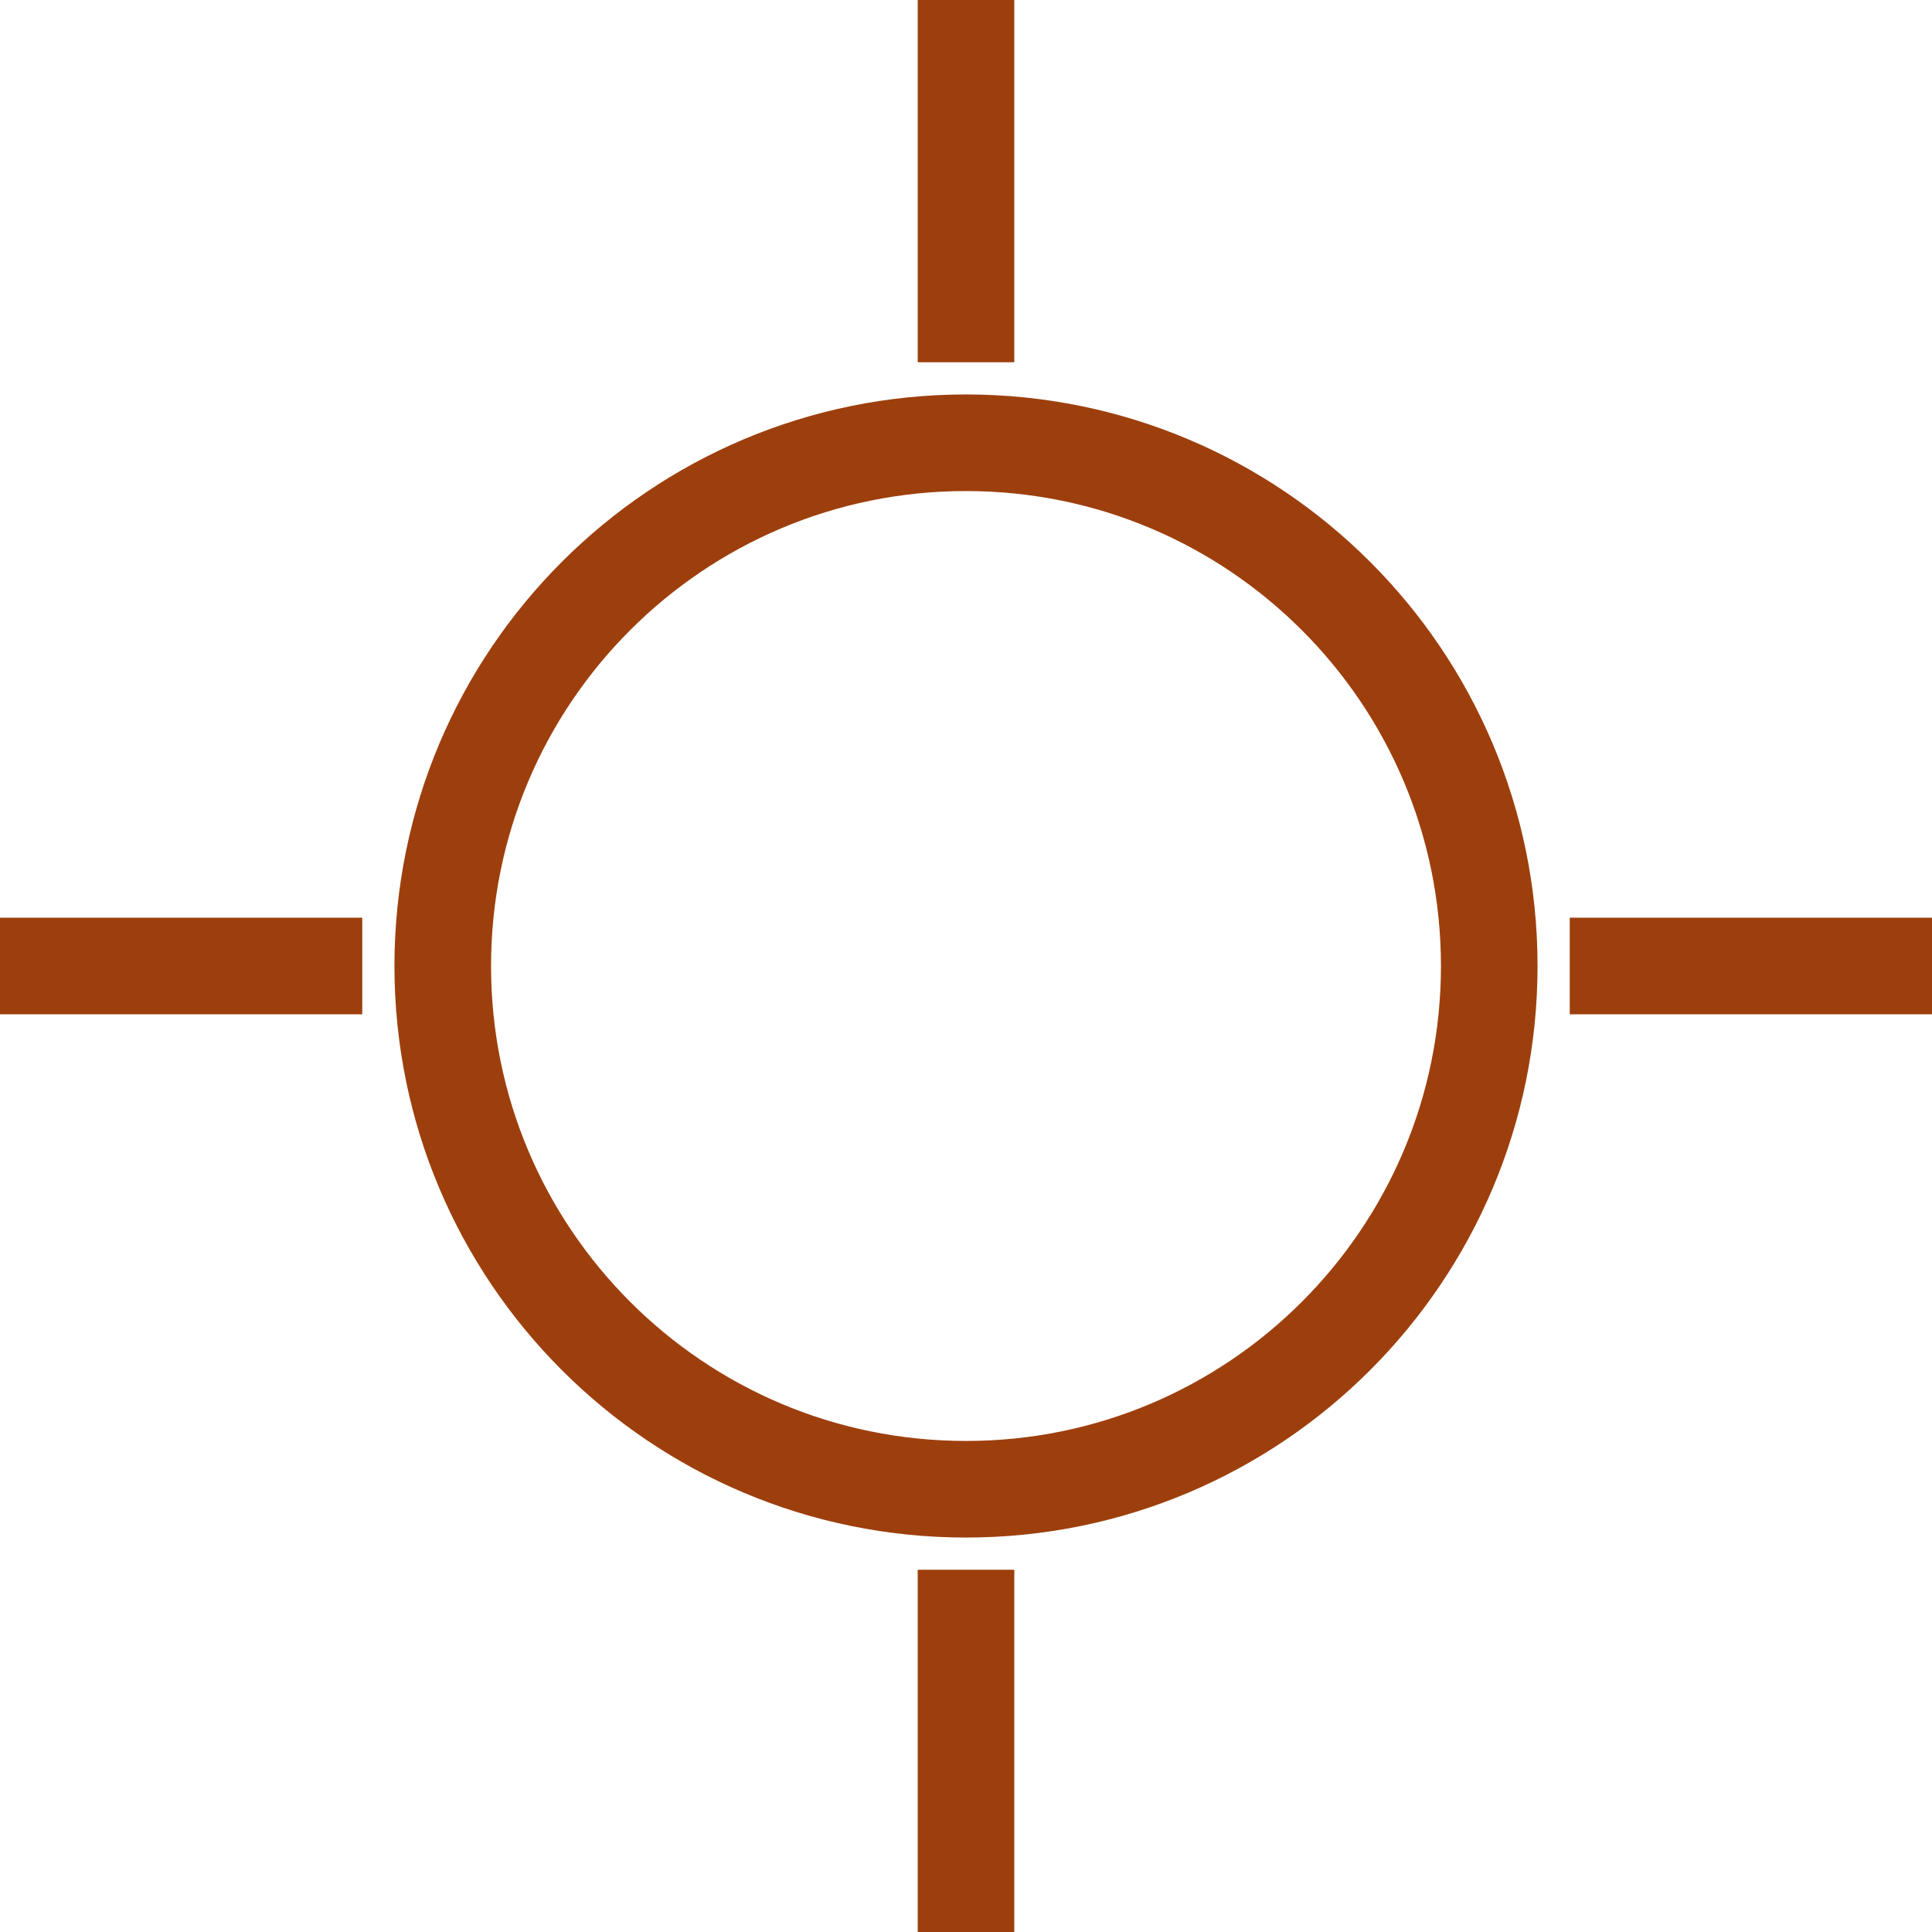
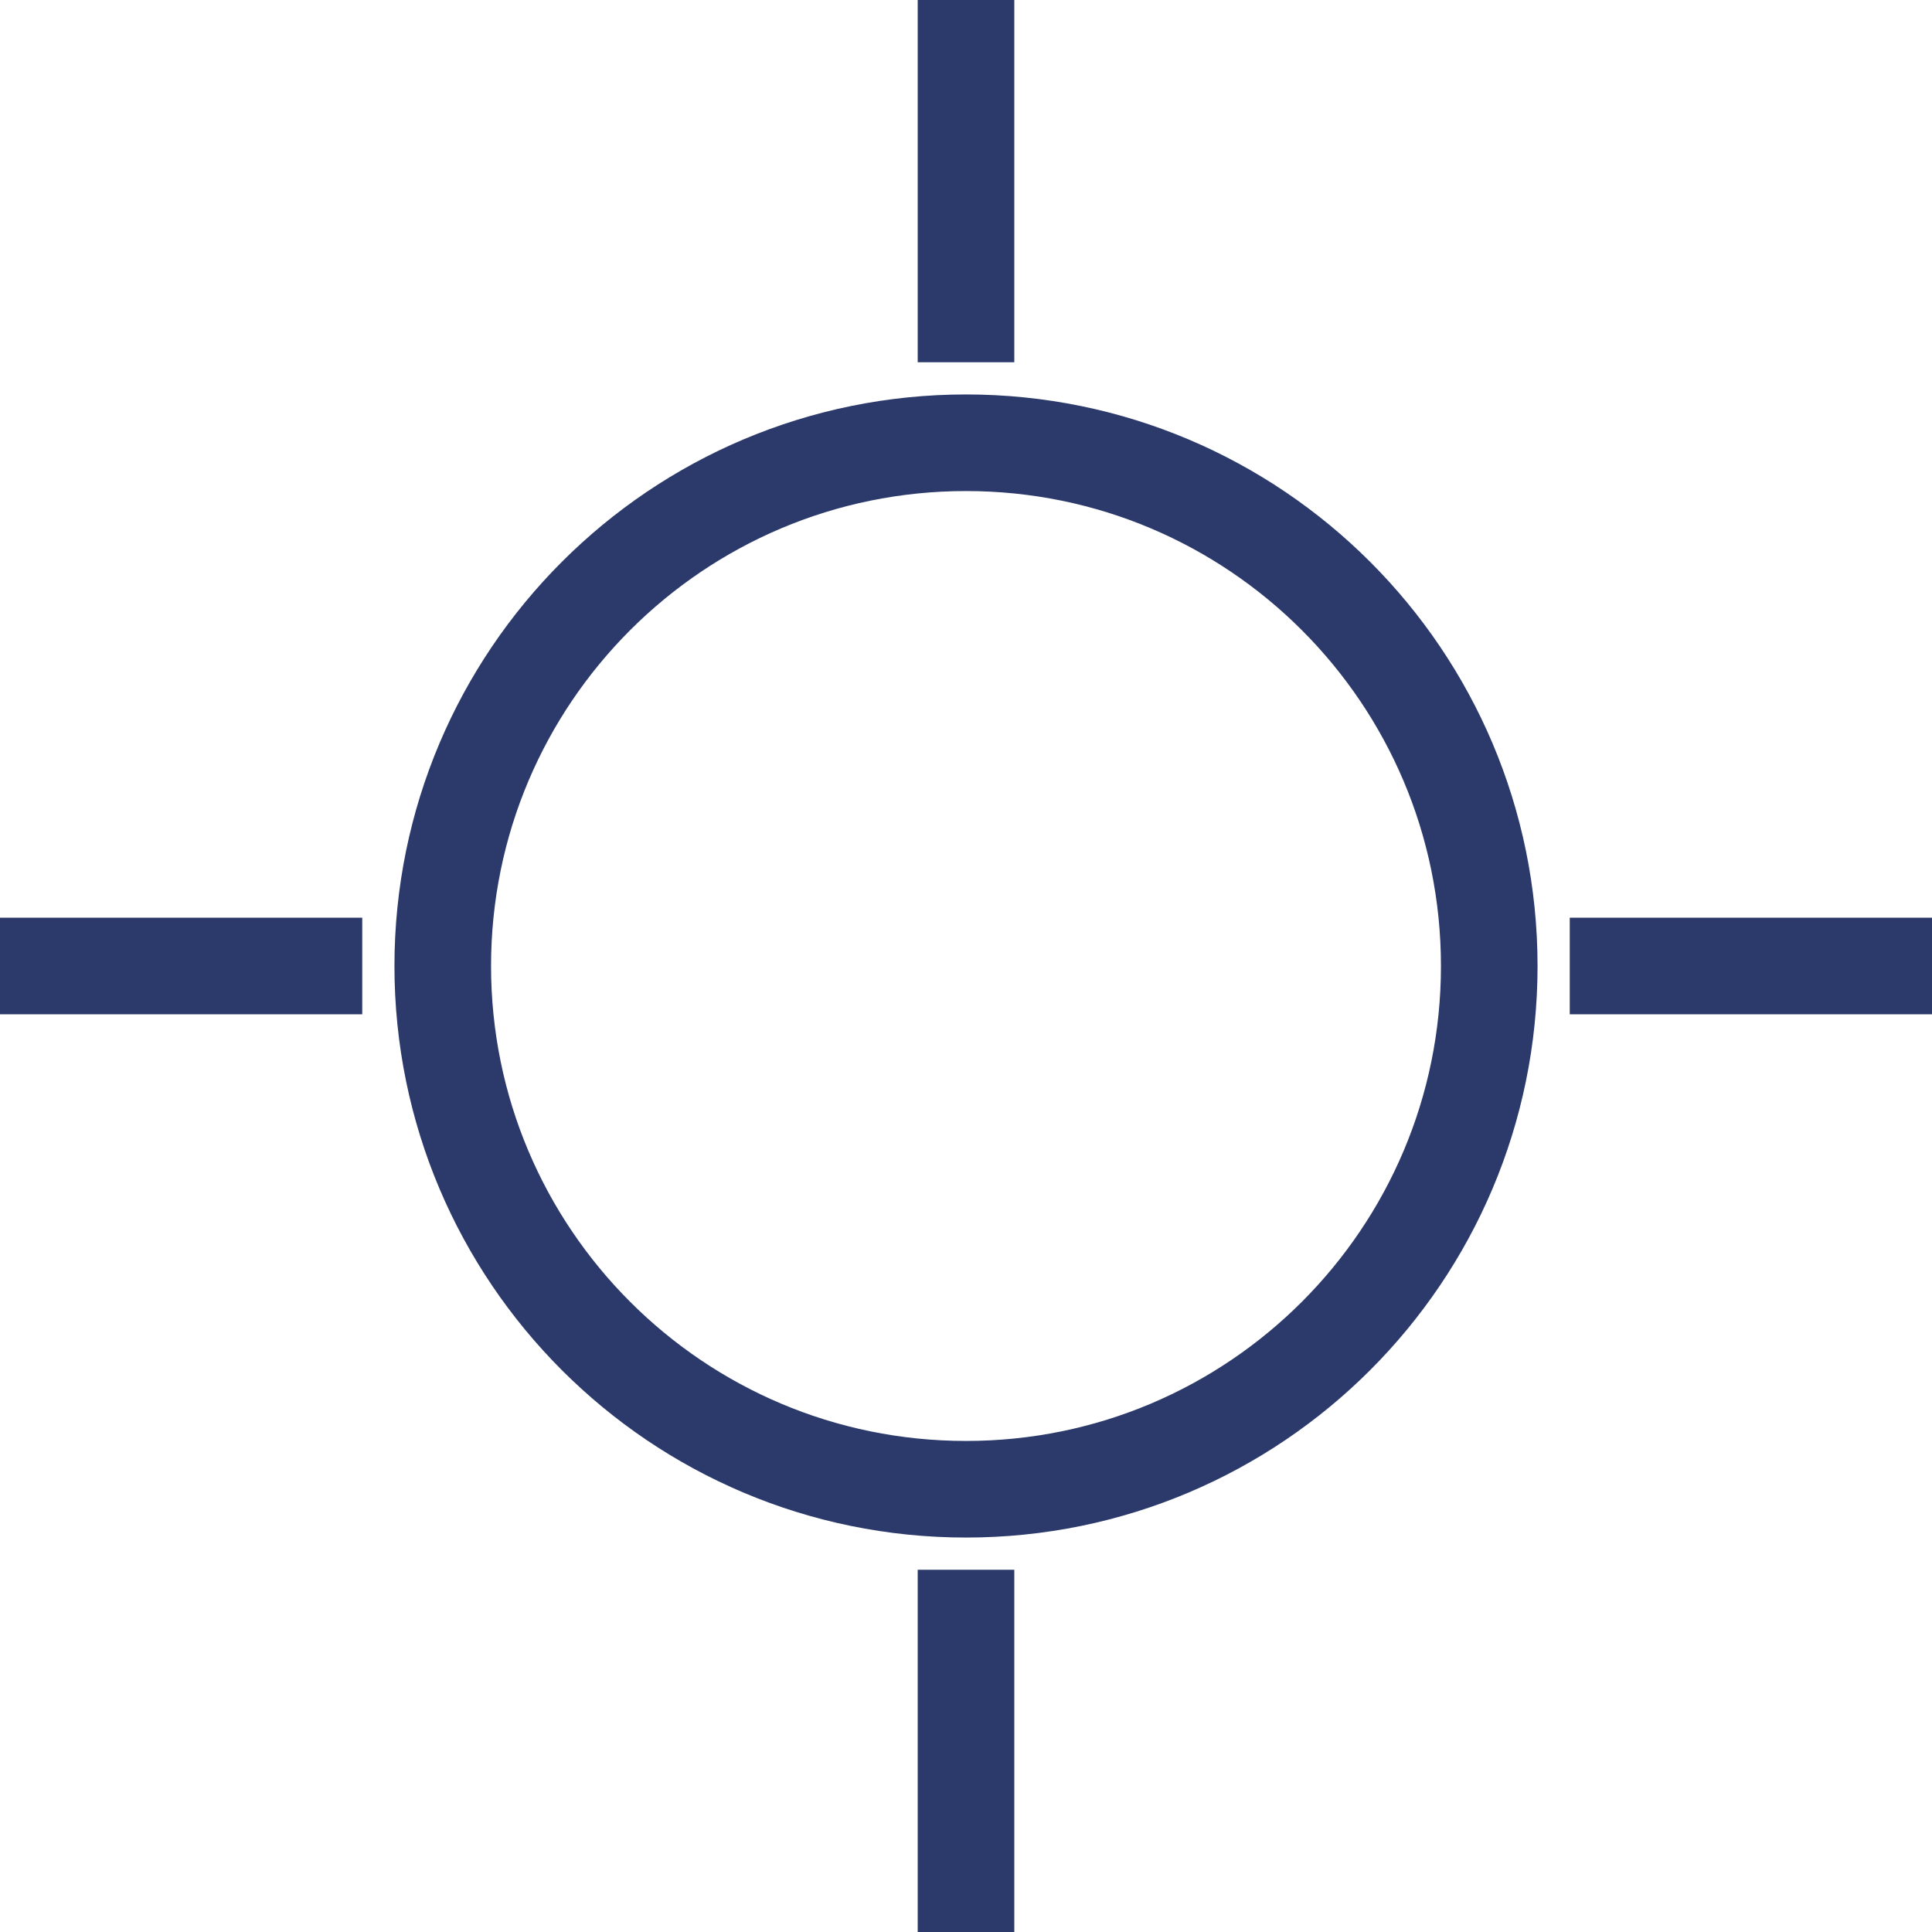
<svg xmlns="http://www.w3.org/2000/svg" viewBox="0 0 24 24" fill="none">
-   <circle cx="12" cy="12" r="6.5" stroke="#9D3F0D" stroke-width="1.2" />
-   <line x1="12" y1="0" x2="12" y2="4.5" stroke="#9D3F0D" stroke-width="1.2" />
-   <line x1="12" y1="19.5" x2="12" y2="24" stroke="#9D3F0D" stroke-width="1.2" />
-   <line x1="0" y1="12" x2="4.5" y2="12" stroke="#9D3F0D" stroke-width="1.2" />
-   <line x1="19.5" y1="12" x2="24" y2="12" stroke="#9D3F0D" stroke-width="1.2" />
+   <circle cx="12" cy="12" r="6.5" stroke="#2B3A6B" stroke-width="1.2" />
+   <line x1="12" y1="0" x2="12" y2="4.5" stroke="#2B3A6B" stroke-width="1.2" />
+   <line x1="12" y1="19.5" x2="12" y2="24" stroke="#2B3A6B" stroke-width="1.2" />
+   <line x1="0" y1="12" x2="4.5" y2="12" stroke="#2B3A6B" stroke-width="1.2" />
+   <line x1="19.5" y1="12" x2="24" y2="12" stroke="#2B3A6B" stroke-width="1.2" />
</svg>
